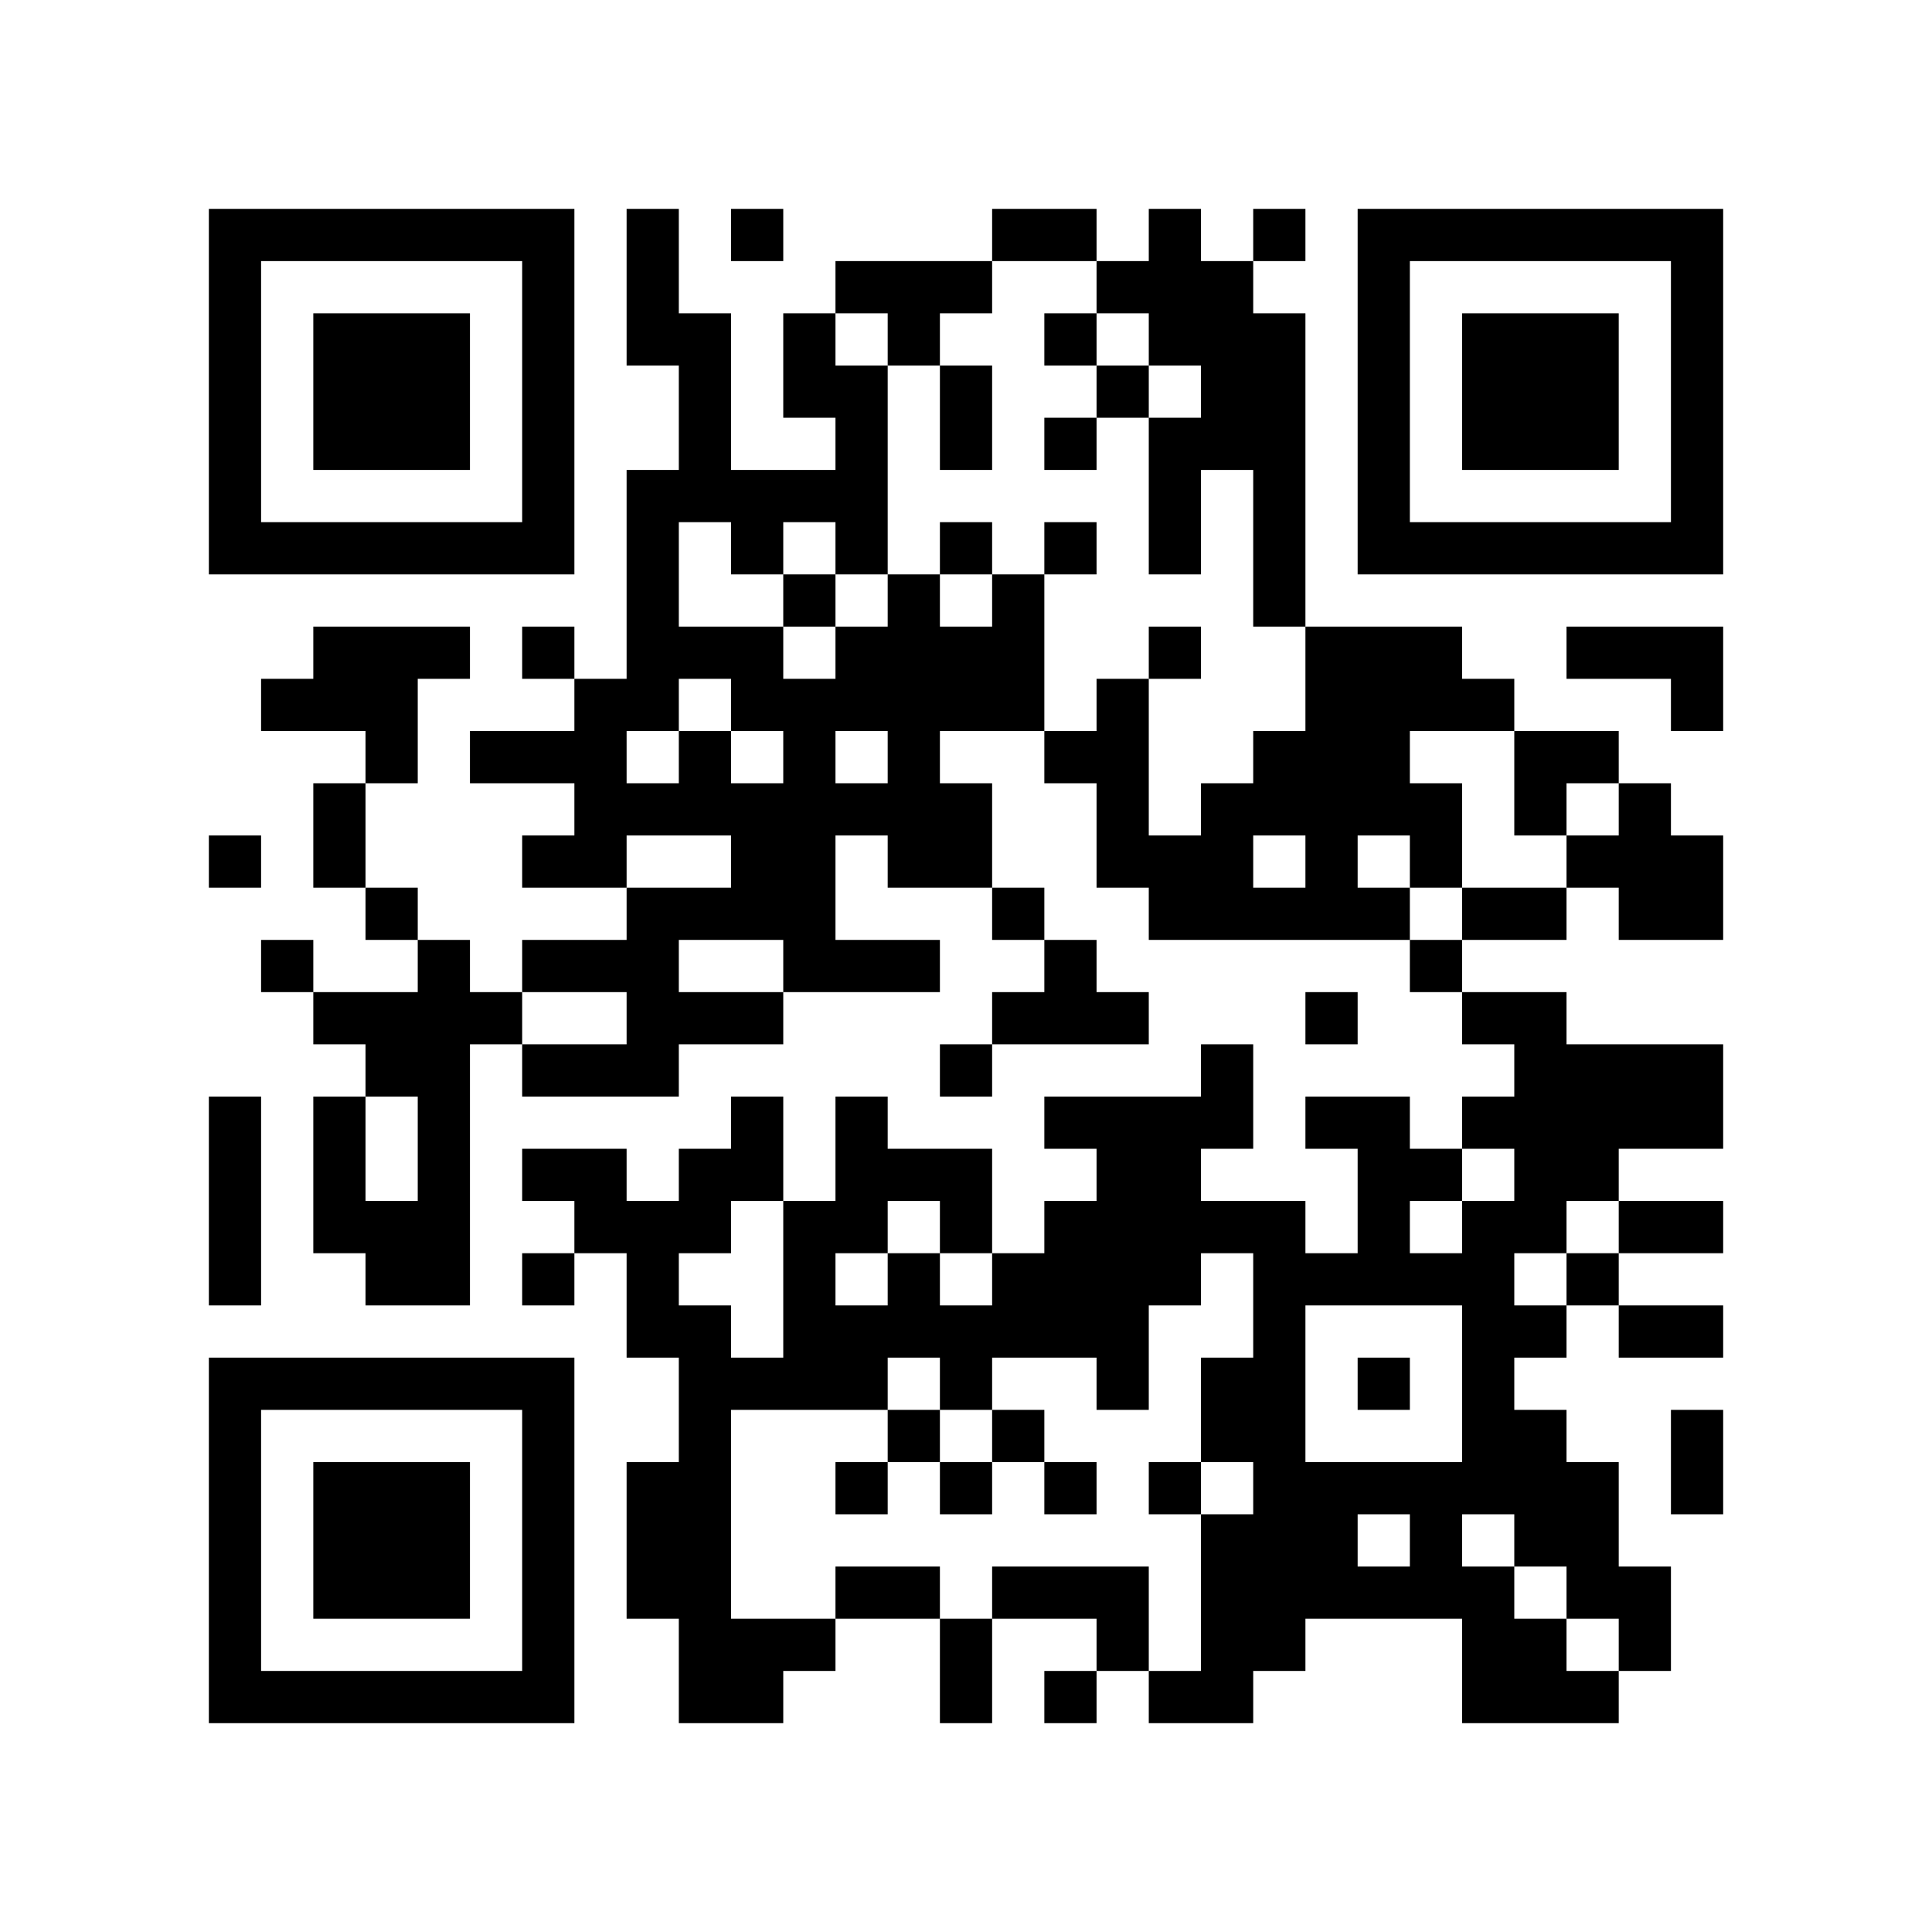
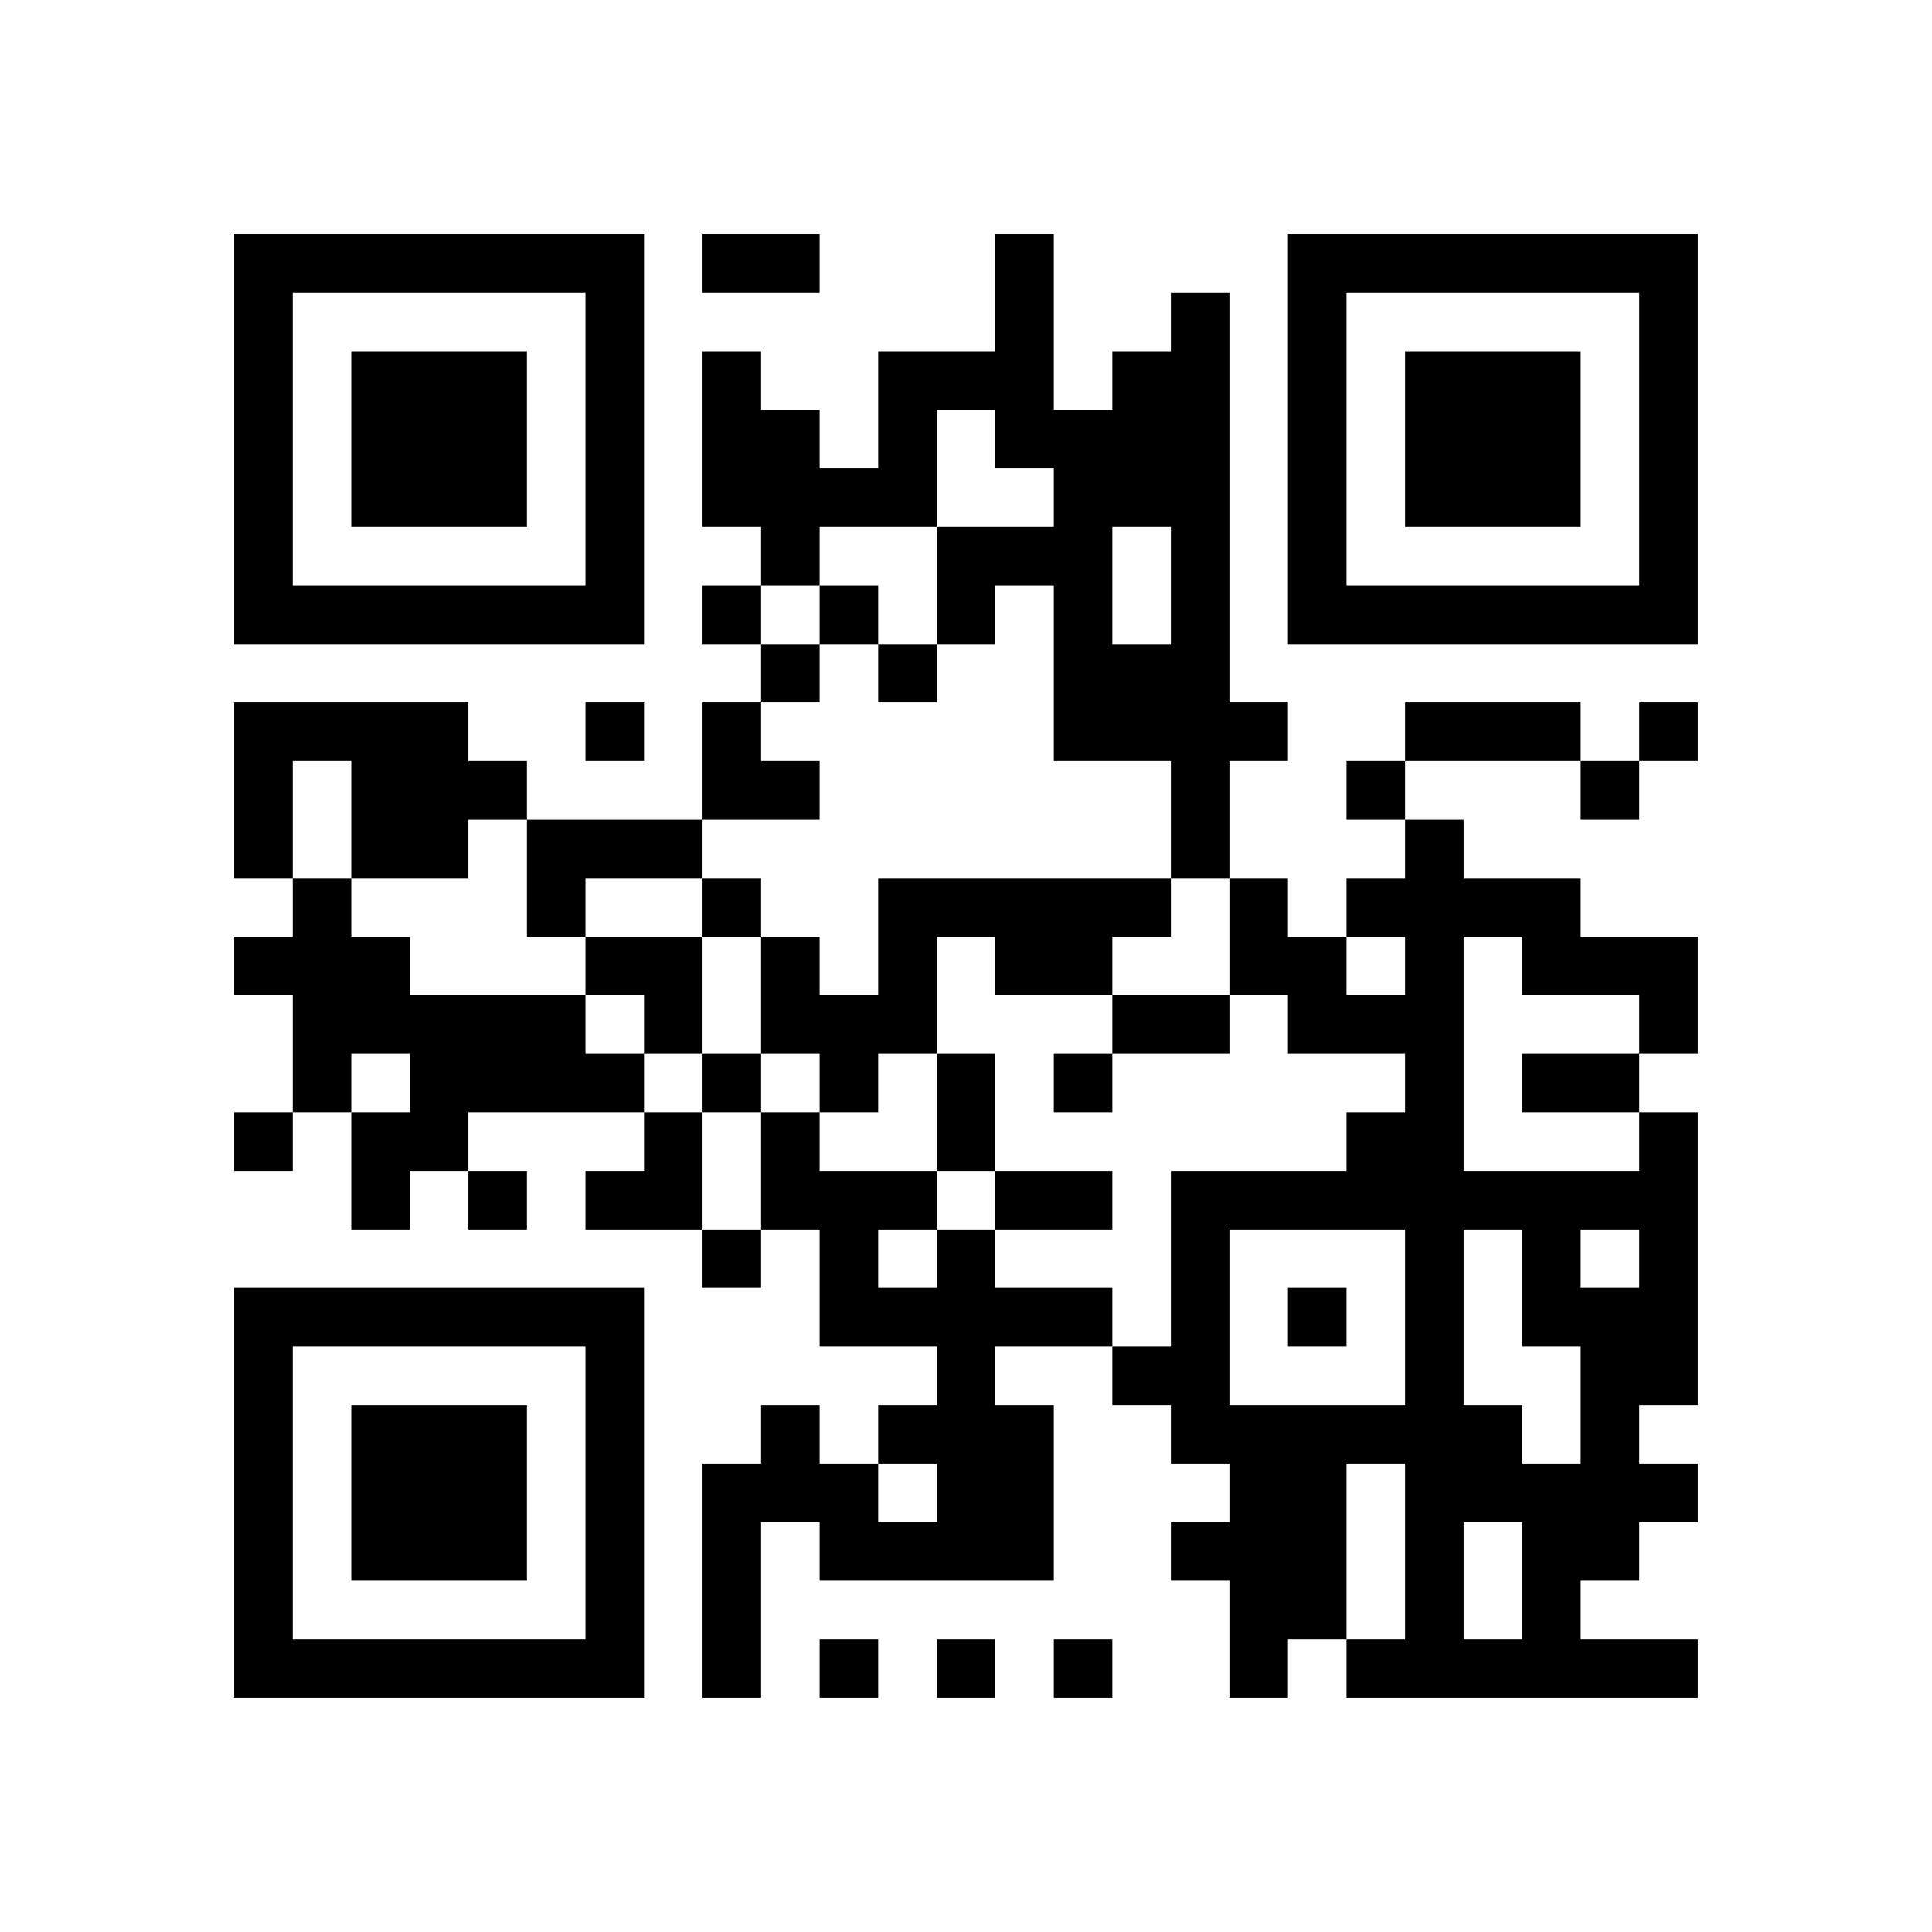
<svg xmlns="http://www.w3.org/2000/svg" version="1.1" width="400" height="400" viewBox="0 0 400 400">
  <rect x="0" y="0" width="400" height="400" fill="#ffffff" />
-   <g transform="scale(10.811)">
+   <g transform="scale(12.121)">
    <g transform="translate(4,4)">
-       <path fill-rule="evenodd" d="M8 0L8 3L9 3L9 5L8 5L8 9L7 9L7 8L6 8L6 9L7 9L7 10L5 10L5 11L7 11L7 12L6 12L6 13L8 13L8 14L6 14L6 15L5 15L5 14L4 14L4 13L3 13L3 11L4 11L4 9L5 9L5 8L2 8L2 9L1 9L1 10L3 10L3 11L2 11L2 13L3 13L3 14L4 14L4 15L2 15L2 14L1 14L1 15L2 15L2 16L3 16L3 17L2 17L2 20L3 20L3 21L5 21L5 16L6 16L6 17L9 17L9 16L11 16L11 15L14 15L14 14L12 14L12 12L13 12L13 13L15 13L15 14L16 14L16 15L15 15L15 16L14 16L14 17L15 17L15 16L18 16L18 15L17 15L17 14L16 14L16 13L15 13L15 11L14 11L14 10L16 10L16 11L17 11L17 13L18 13L18 14L23 14L23 15L24 15L24 16L25 16L25 17L24 17L24 18L23 18L23 17L21 17L21 18L22 18L22 20L21 20L21 19L19 19L19 18L20 18L20 16L19 16L19 17L16 17L16 18L17 18L17 19L16 19L16 20L15 20L15 18L13 18L13 17L12 17L12 19L11 19L11 17L10 17L10 18L9 18L9 19L8 19L8 18L6 18L6 19L7 19L7 20L6 20L6 21L7 21L7 20L8 20L8 22L9 22L9 24L8 24L8 27L9 27L9 29L11 29L11 28L12 28L12 27L14 27L14 29L15 29L15 27L17 27L17 28L16 28L16 29L17 29L17 28L18 28L18 29L20 29L20 28L21 28L21 27L24 27L24 29L27 29L27 28L28 28L28 26L27 26L27 24L26 24L26 23L25 23L25 22L26 22L26 21L27 21L27 22L29 22L29 21L27 21L27 20L29 20L29 19L27 19L27 18L29 18L29 16L26 16L26 15L24 15L24 14L26 14L26 13L27 13L27 14L29 14L29 12L28 12L28 11L27 11L27 10L25 10L25 9L24 9L24 8L21 8L21 2L20 2L20 1L21 1L21 0L20 0L20 1L19 1L19 0L18 0L18 1L17 1L17 0L15 0L15 1L12 1L12 2L11 2L11 4L12 4L12 5L10 5L10 2L9 2L9 0ZM10 0L10 1L11 1L11 0ZM15 1L15 2L14 2L14 3L13 3L13 2L12 2L12 3L13 3L13 7L12 7L12 6L11 6L11 7L10 7L10 6L9 6L9 8L11 8L11 9L12 9L12 8L13 8L13 7L14 7L14 8L15 8L15 7L16 7L16 10L17 10L17 9L18 9L18 12L19 12L19 11L20 11L20 10L21 10L21 8L20 8L20 5L19 5L19 7L18 7L18 4L19 4L19 3L18 3L18 2L17 2L17 1ZM16 2L16 3L17 3L17 4L16 4L16 5L17 5L17 4L18 4L18 3L17 3L17 2ZM14 3L14 5L15 5L15 3ZM14 6L14 7L15 7L15 6ZM16 6L16 7L17 7L17 6ZM11 7L11 8L12 8L12 7ZM18 8L18 9L19 9L19 8ZM26 8L26 9L28 9L28 10L29 10L29 8ZM9 9L9 10L8 10L8 11L9 11L9 10L10 10L10 11L11 11L11 10L10 10L10 9ZM12 10L12 11L13 11L13 10ZM23 10L23 11L24 11L24 13L23 13L23 12L22 12L22 13L23 13L23 14L24 14L24 13L26 13L26 12L27 12L27 11L26 11L26 12L25 12L25 10ZM0 12L0 13L1 13L1 12ZM8 12L8 13L10 13L10 12ZM20 12L20 13L21 13L21 12ZM9 14L9 15L11 15L11 14ZM6 15L6 16L8 16L8 15ZM21 15L21 16L22 16L22 15ZM0 17L0 21L1 21L1 17ZM3 17L3 19L4 19L4 17ZM24 18L24 19L23 19L23 20L24 20L24 19L25 19L25 18ZM10 19L10 20L9 20L9 21L10 21L10 22L11 22L11 19ZM13 19L13 20L12 20L12 21L13 21L13 20L14 20L14 21L15 21L15 20L14 20L14 19ZM26 19L26 20L25 20L25 21L26 21L26 20L27 20L27 19ZM19 20L19 21L18 21L18 23L17 23L17 22L15 22L15 23L14 23L14 22L13 22L13 23L10 23L10 27L12 27L12 26L14 26L14 27L15 27L15 26L18 26L18 28L19 28L19 25L20 25L20 24L19 24L19 22L20 22L20 20ZM21 21L21 24L24 24L24 21ZM22 22L22 23L23 23L23 22ZM13 23L13 24L12 24L12 25L13 25L13 24L14 24L14 25L15 25L15 24L16 24L16 25L17 25L17 24L16 24L16 23L15 23L15 24L14 24L14 23ZM28 23L28 25L29 25L29 23ZM18 24L18 25L19 25L19 24ZM22 25L22 26L23 26L23 25ZM24 25L24 26L25 26L25 27L26 27L26 28L27 28L27 27L26 27L26 26L25 26L25 25ZM0 0L0 7L7 7L7 0ZM1 1L1 6L6 6L6 1ZM2 2L2 5L5 5L5 2ZM22 0L22 7L29 7L29 0ZM23 1L23 6L28 6L28 1ZM24 2L24 5L27 5L27 2ZM0 22L0 29L7 29L7 22ZM1 23L1 28L6 28L6 23ZM2 24L2 27L5 27L5 24Z" fill="#000000" />
+       <path fill-rule="evenodd" d="M8 0L8 1L10 1L10 0ZM13 0L13 2L11 2L11 4L10 4L10 3L9 3L9 2L8 2L8 5L9 5L9 6L8 6L8 7L9 7L9 8L8 8L8 10L5 10L5 9L4 9L4 8L0 8L0 11L1 11L1 12L0 12L0 13L1 13L1 15L0 15L0 16L1 16L1 15L2 15L2 17L3 17L3 16L4 16L4 17L5 17L5 16L4 16L4 15L7 15L7 16L6 16L6 17L8 17L8 18L9 18L9 17L10 17L10 19L12 19L12 20L11 20L11 21L10 21L10 20L9 20L9 21L8 21L8 25L9 25L9 22L10 22L10 23L14 23L14 20L13 20L13 19L15 19L15 20L16 20L16 21L17 21L17 22L16 22L16 23L17 23L17 25L18 25L18 24L19 24L19 25L25 25L25 24L23 24L23 23L24 23L24 22L25 22L25 21L24 21L24 20L25 20L25 15L24 15L24 14L25 14L25 12L23 12L23 11L21 11L21 10L20 10L20 9L23 9L23 10L24 10L24 9L25 9L25 8L24 8L24 9L23 9L23 8L20 8L20 9L19 9L19 10L20 10L20 11L19 11L19 12L18 12L18 11L17 11L17 9L18 9L18 8L17 8L17 1L16 1L16 2L15 2L15 3L14 3L14 0ZM12 3L12 5L10 5L10 6L9 6L9 7L10 7L10 8L9 8L9 9L10 9L10 10L8 10L8 11L6 11L6 12L5 12L5 10L4 10L4 11L2 11L2 9L1 9L1 11L2 11L2 12L3 12L3 13L6 13L6 14L7 14L7 15L8 15L8 17L9 17L9 15L10 15L10 16L12 16L12 17L11 17L11 18L12 18L12 17L13 17L13 18L15 18L15 19L16 19L16 16L19 16L19 15L20 15L20 14L18 14L18 13L17 13L17 11L16 11L16 9L14 9L14 6L13 6L13 7L12 7L12 5L14 5L14 4L13 4L13 3ZM15 5L15 7L16 7L16 5ZM10 6L10 7L11 7L11 8L12 8L12 7L11 7L11 6ZM6 8L6 9L7 9L7 8ZM8 11L8 12L6 12L6 13L7 13L7 14L8 14L8 15L9 15L9 14L10 14L10 15L11 15L11 14L12 14L12 16L13 16L13 17L15 17L15 16L13 16L13 14L12 14L12 12L13 12L13 13L15 13L15 14L14 14L14 15L15 15L15 14L17 14L17 13L15 13L15 12L16 12L16 11L11 11L11 13L10 13L10 12L9 12L9 11ZM8 12L8 14L9 14L9 12ZM19 12L19 13L20 13L20 12ZM21 12L21 16L24 16L24 15L22 15L22 14L24 14L24 13L22 13L22 12ZM2 14L2 15L3 15L3 14ZM17 17L17 20L20 20L20 17ZM21 17L21 20L22 20L22 21L23 21L23 19L22 19L22 17ZM23 17L23 18L24 18L24 17ZM18 18L18 19L19 19L19 18ZM11 21L11 22L12 22L12 21ZM19 21L19 24L20 24L20 21ZM21 22L21 24L22 24L22 22ZM10 24L10 25L11 25L11 24ZM12 24L12 25L13 25L13 24ZM14 24L14 25L15 25L15 24ZM0 0L0 7L7 7L7 0ZM1 1L1 6L6 6L6 1ZM2 2L2 5L5 5L5 2ZM18 0L18 7L25 7L25 0ZM19 1L19 6L24 6L24 1ZM20 2L20 5L23 5L23 2ZM0 18L0 25L7 25L7 18ZM1 19L1 24L6 24L6 19ZM2 20L2 23L5 23L5 20Z" fill="#000000" />
    </g>
  </g>
</svg>
